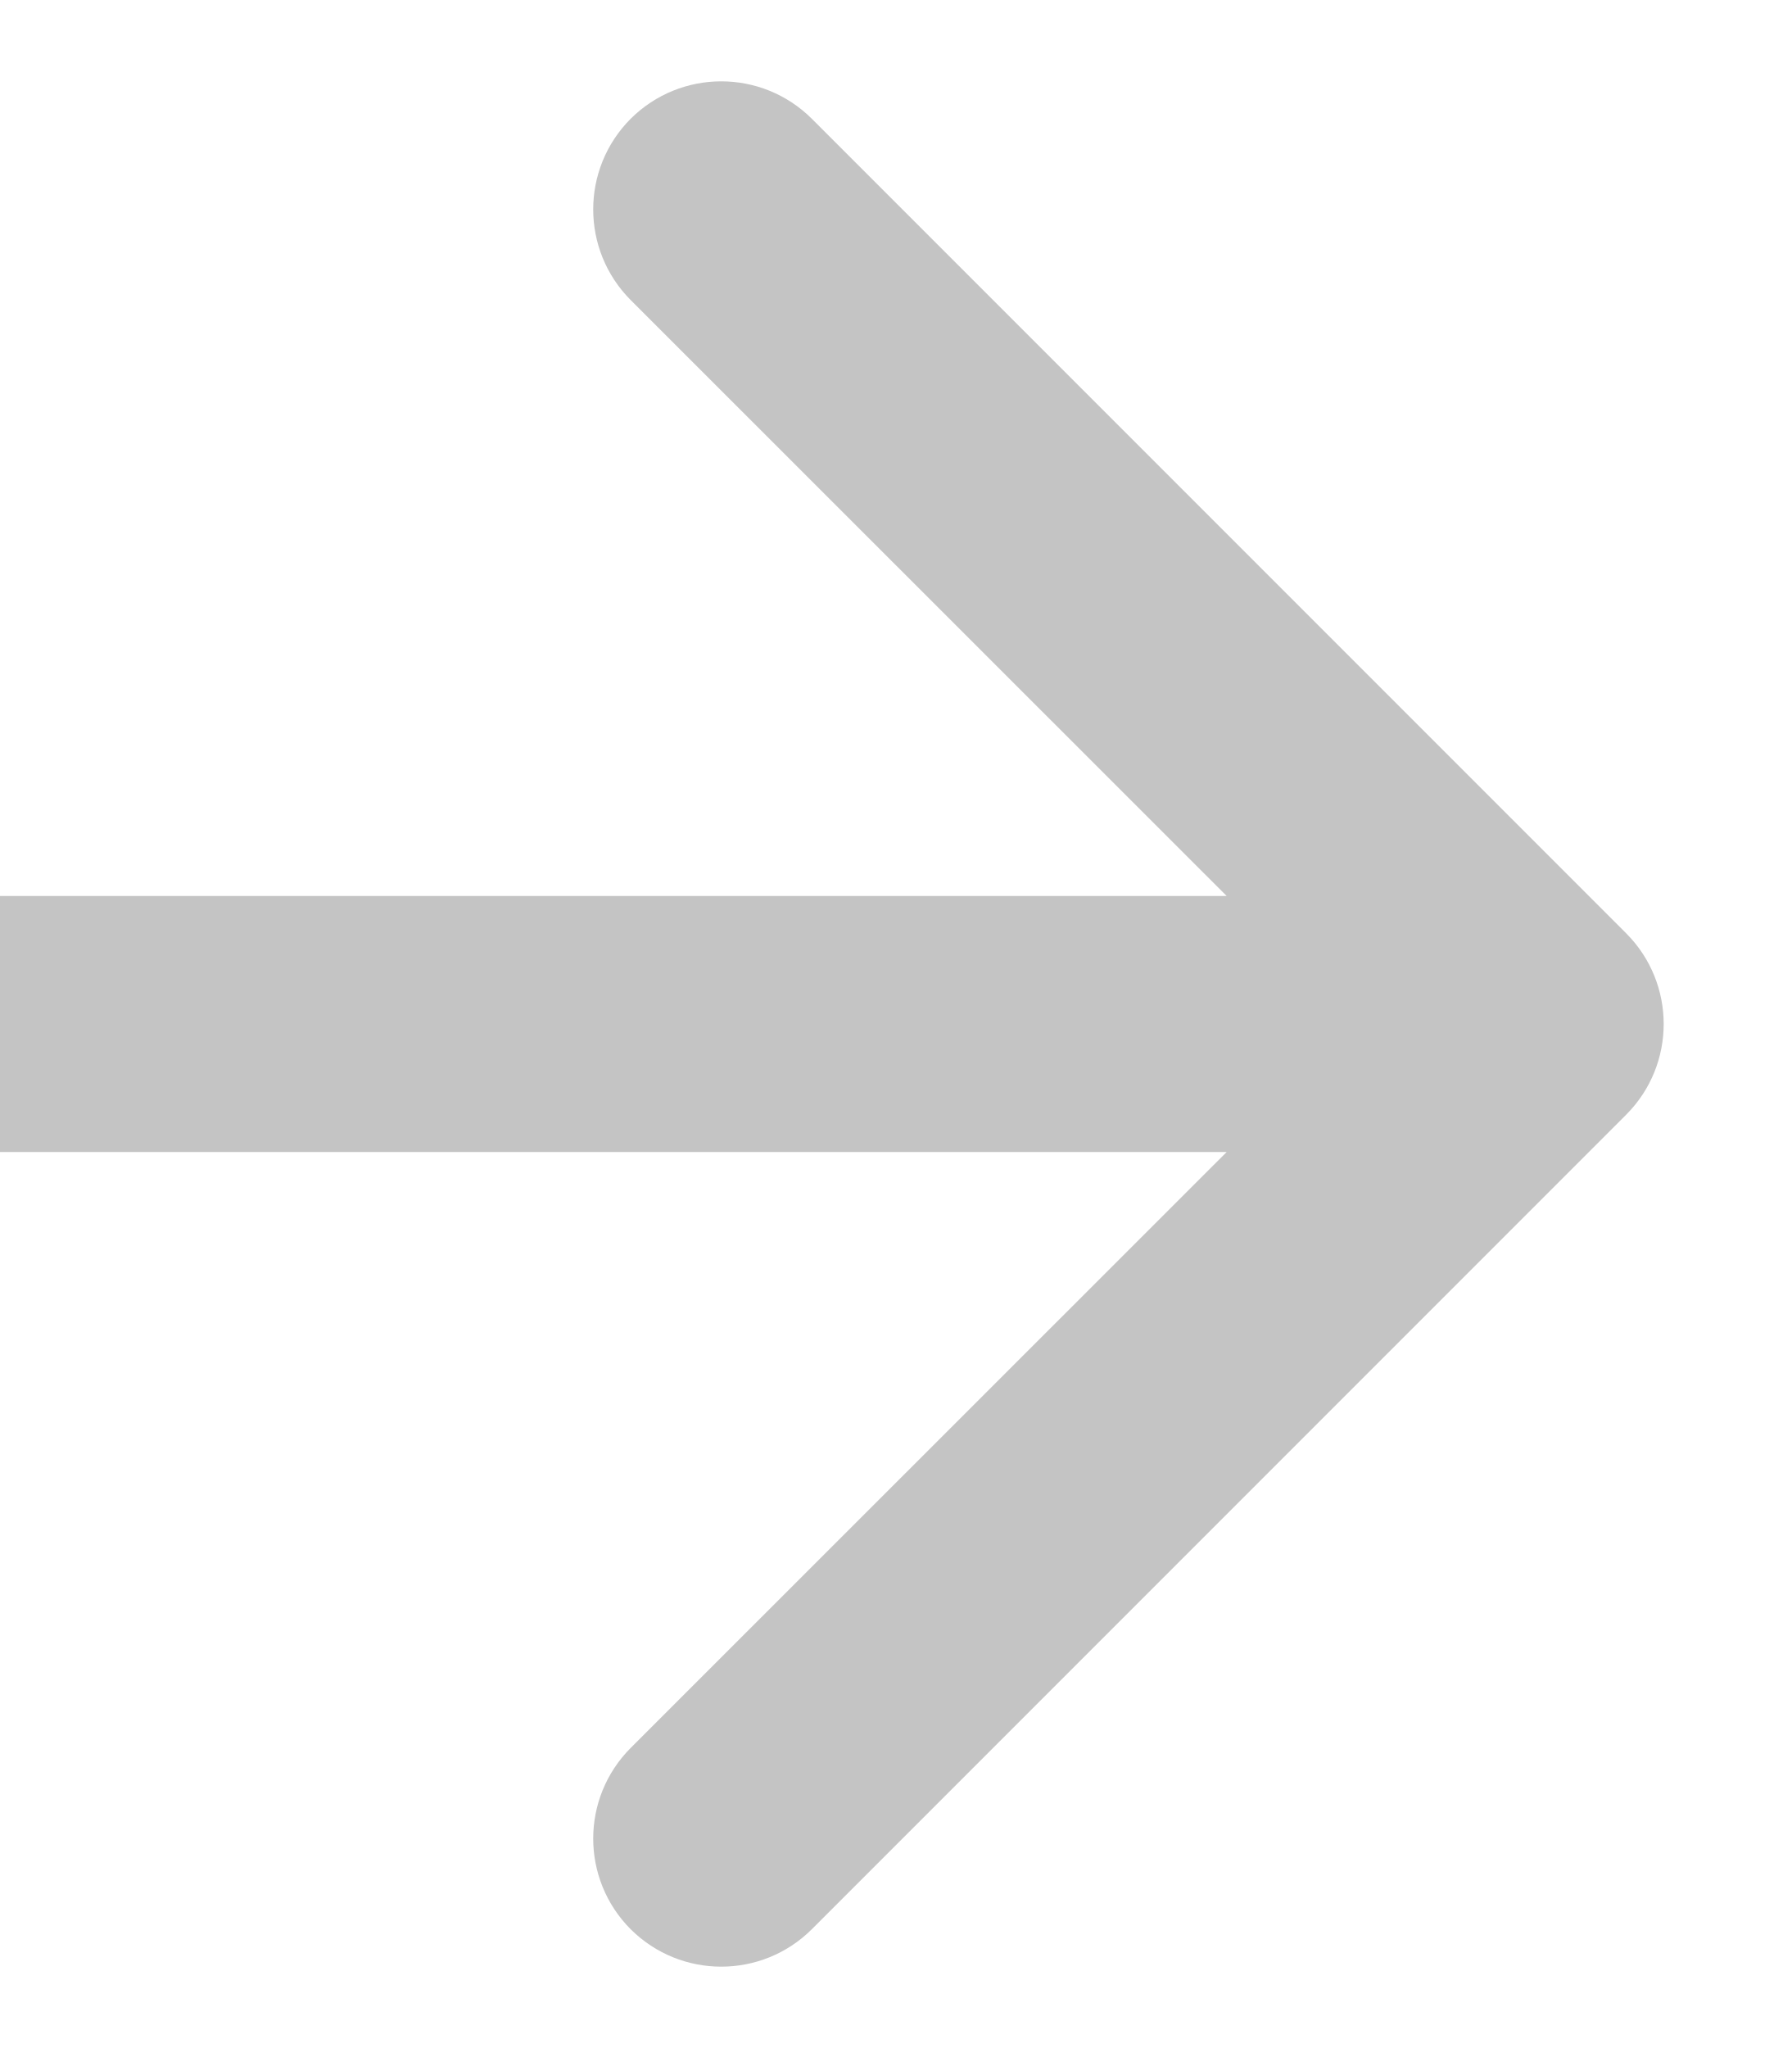
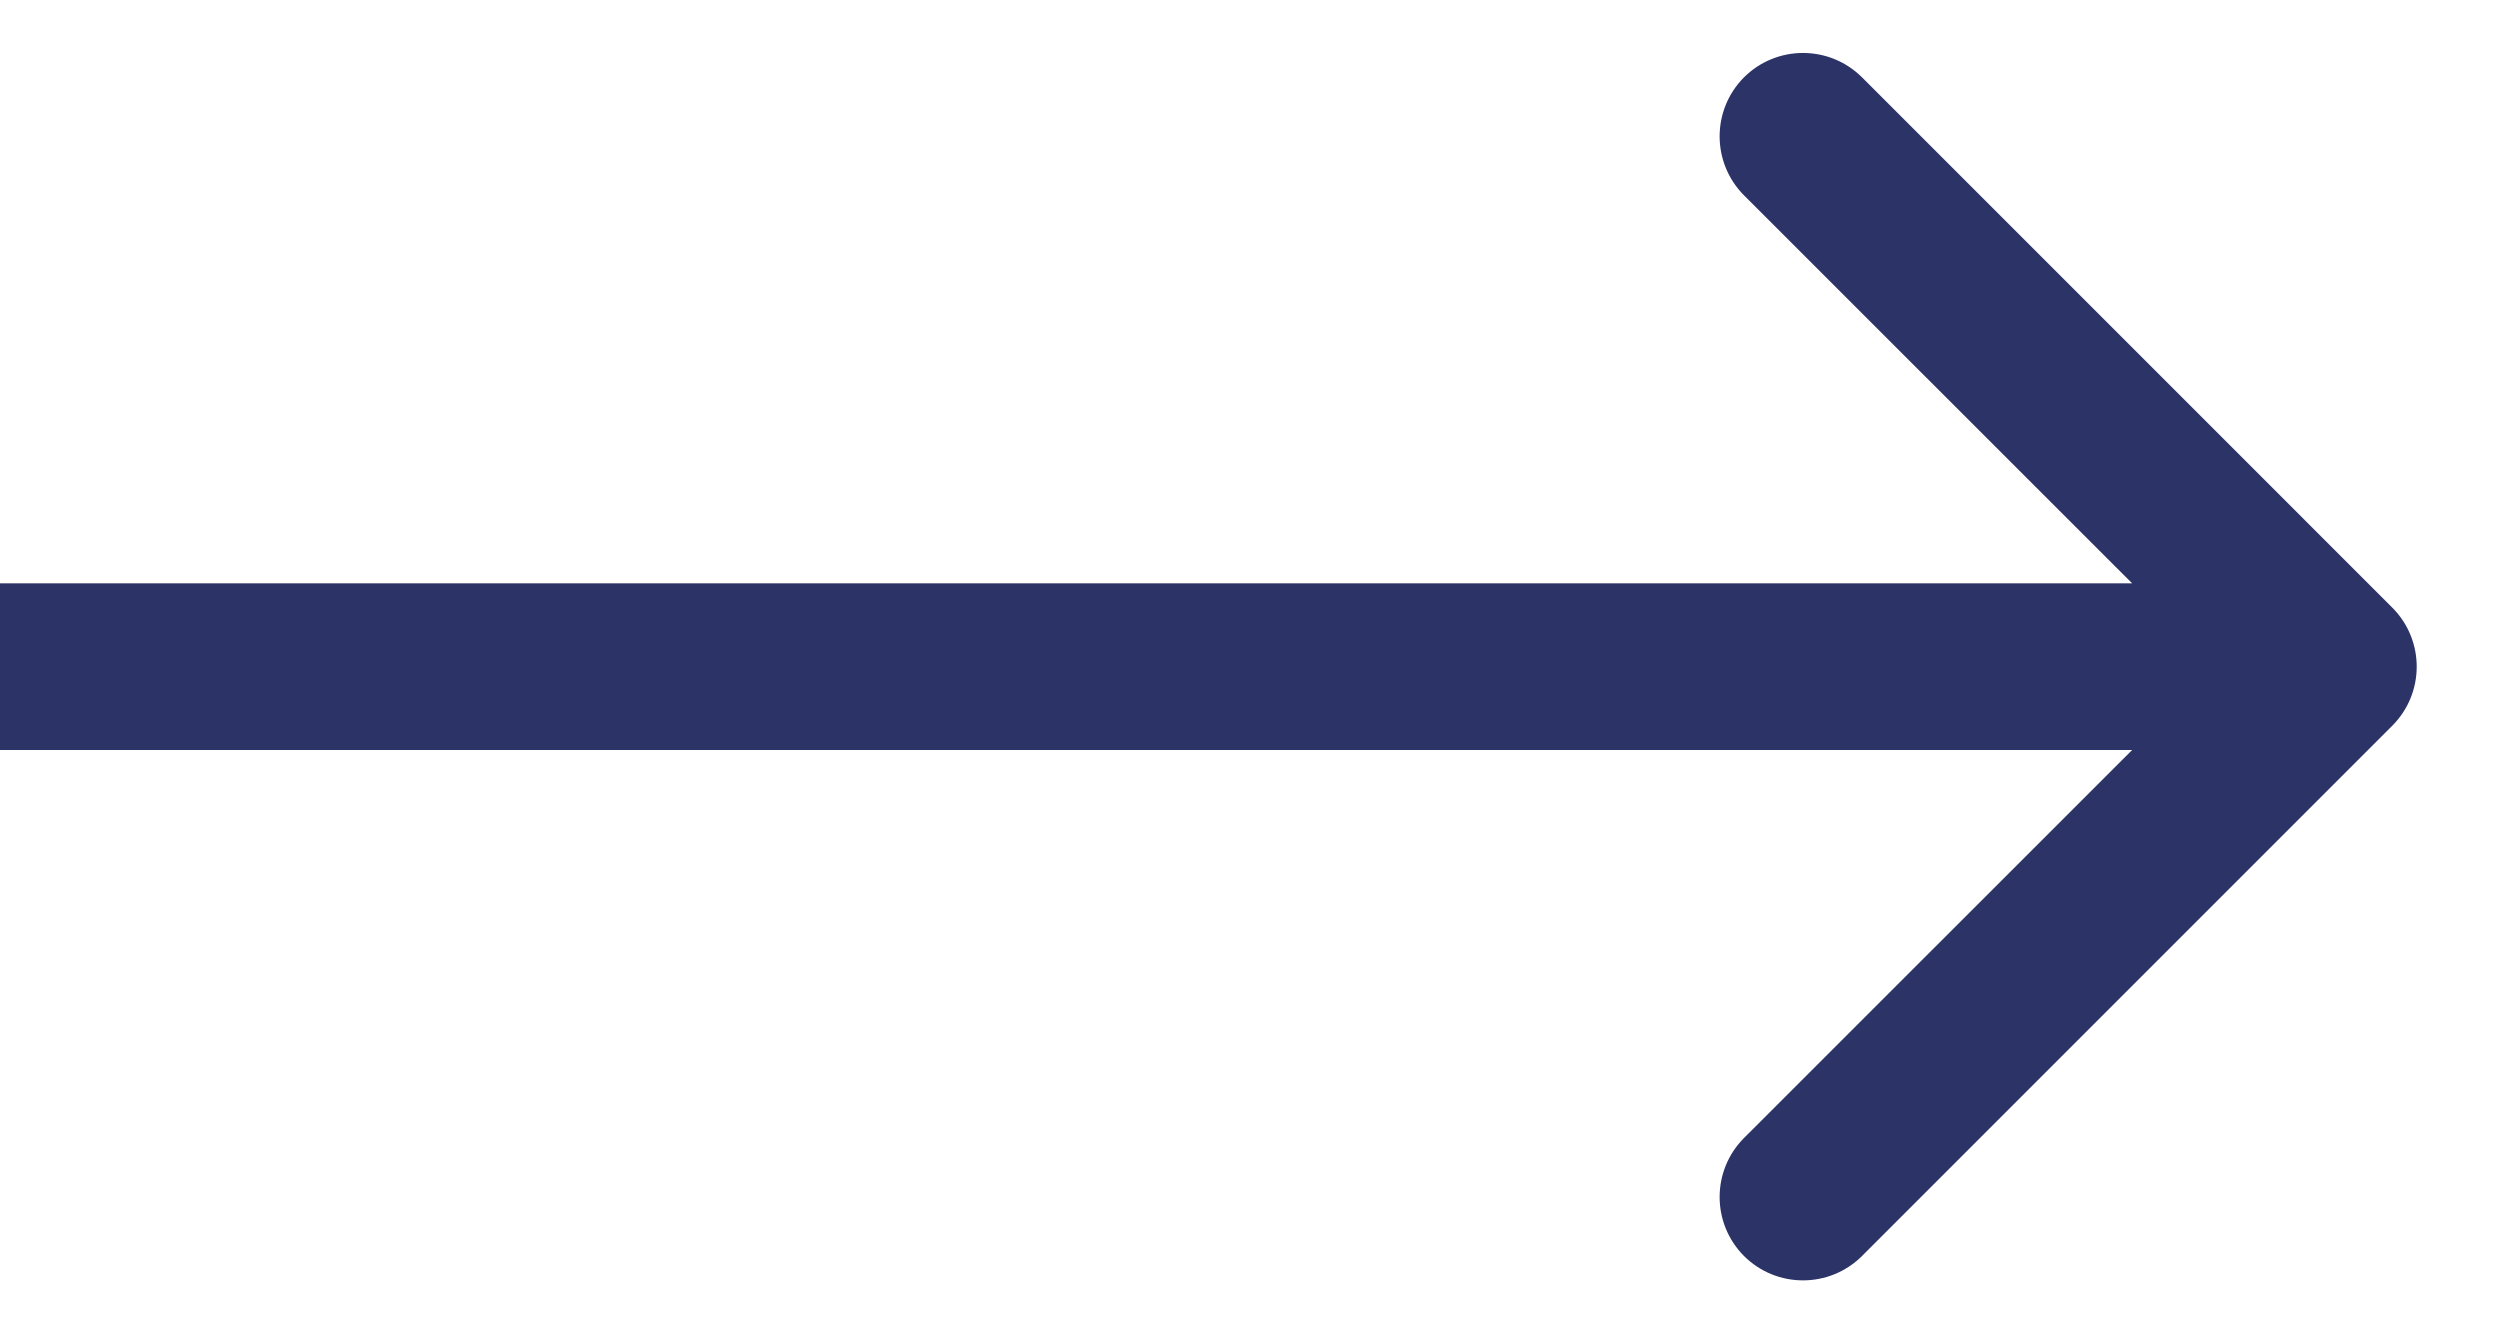
- <svg xmlns="http://www.w3.org/2000/svg" width="7" height="8" viewBox="0 0 7 8" fill="none">
-   <path d="M6.354 4.354C6.549 4.158 6.549 3.842 6.354 3.646L3.172 0.464C2.976 0.269 2.66 0.269 2.464 0.464C2.269 0.66 2.269 0.976 2.464 1.172L5.293 4L2.464 6.828C2.269 7.024 2.269 7.34 2.464 7.536C2.66 7.731 2.976 7.731 3.172 7.536L6.354 4.354ZM0 4.5L6 4.5V3.5L0 3.5L0 4.5Z" fill="#C4C4C4" />
+ <svg xmlns="http://www.w3.org/2000/svg" width="15" height="8" viewBox="0 0 15 8" fill="none">
+   <path d="M14.354 3.646C14.549 3.842 14.549 4.158 14.354 4.354L11.172 7.536C10.976 7.731 10.66 7.731 10.464 7.536C10.269 7.34 10.269 7.024 10.464 6.828L13.293 4L10.464 1.172C10.269 0.976 10.269 0.66 10.464 0.464C10.66 0.269 10.976 0.269 11.172 0.464L14.354 3.646ZM0 3.5L14 3.5V4.5L0 4.5L0 3.5Z" fill="#2B3367" />
</svg>
